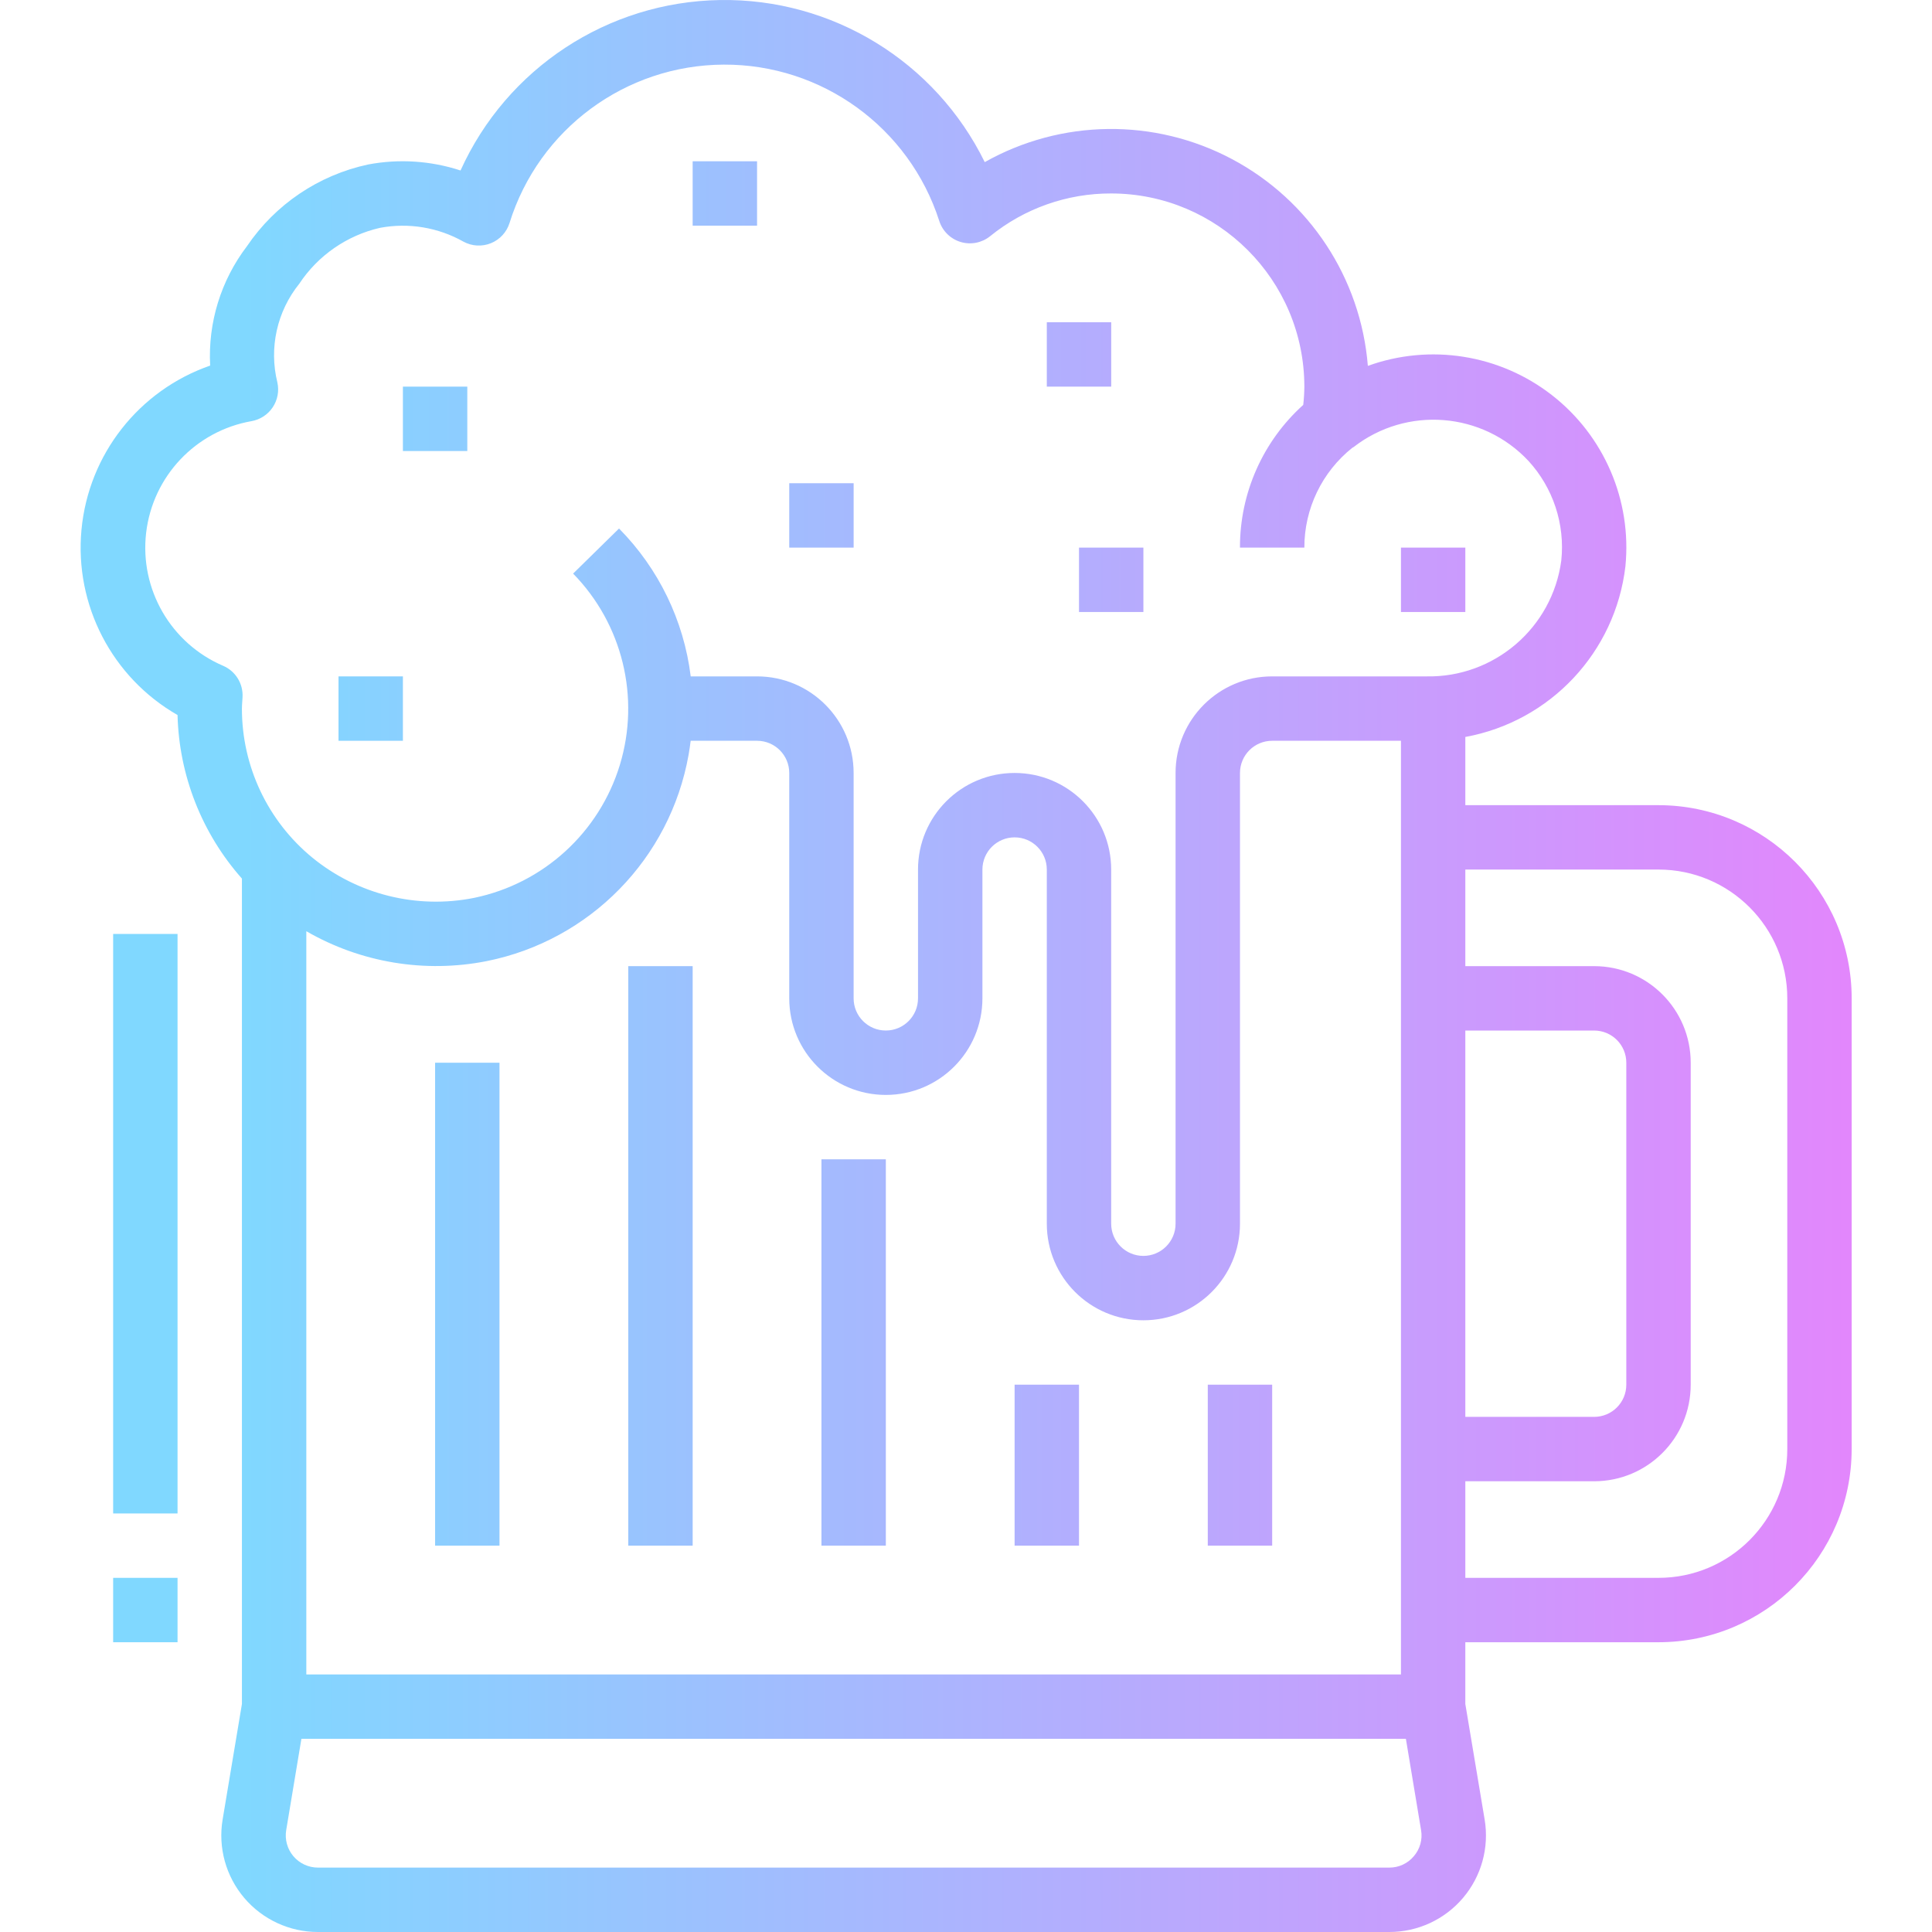
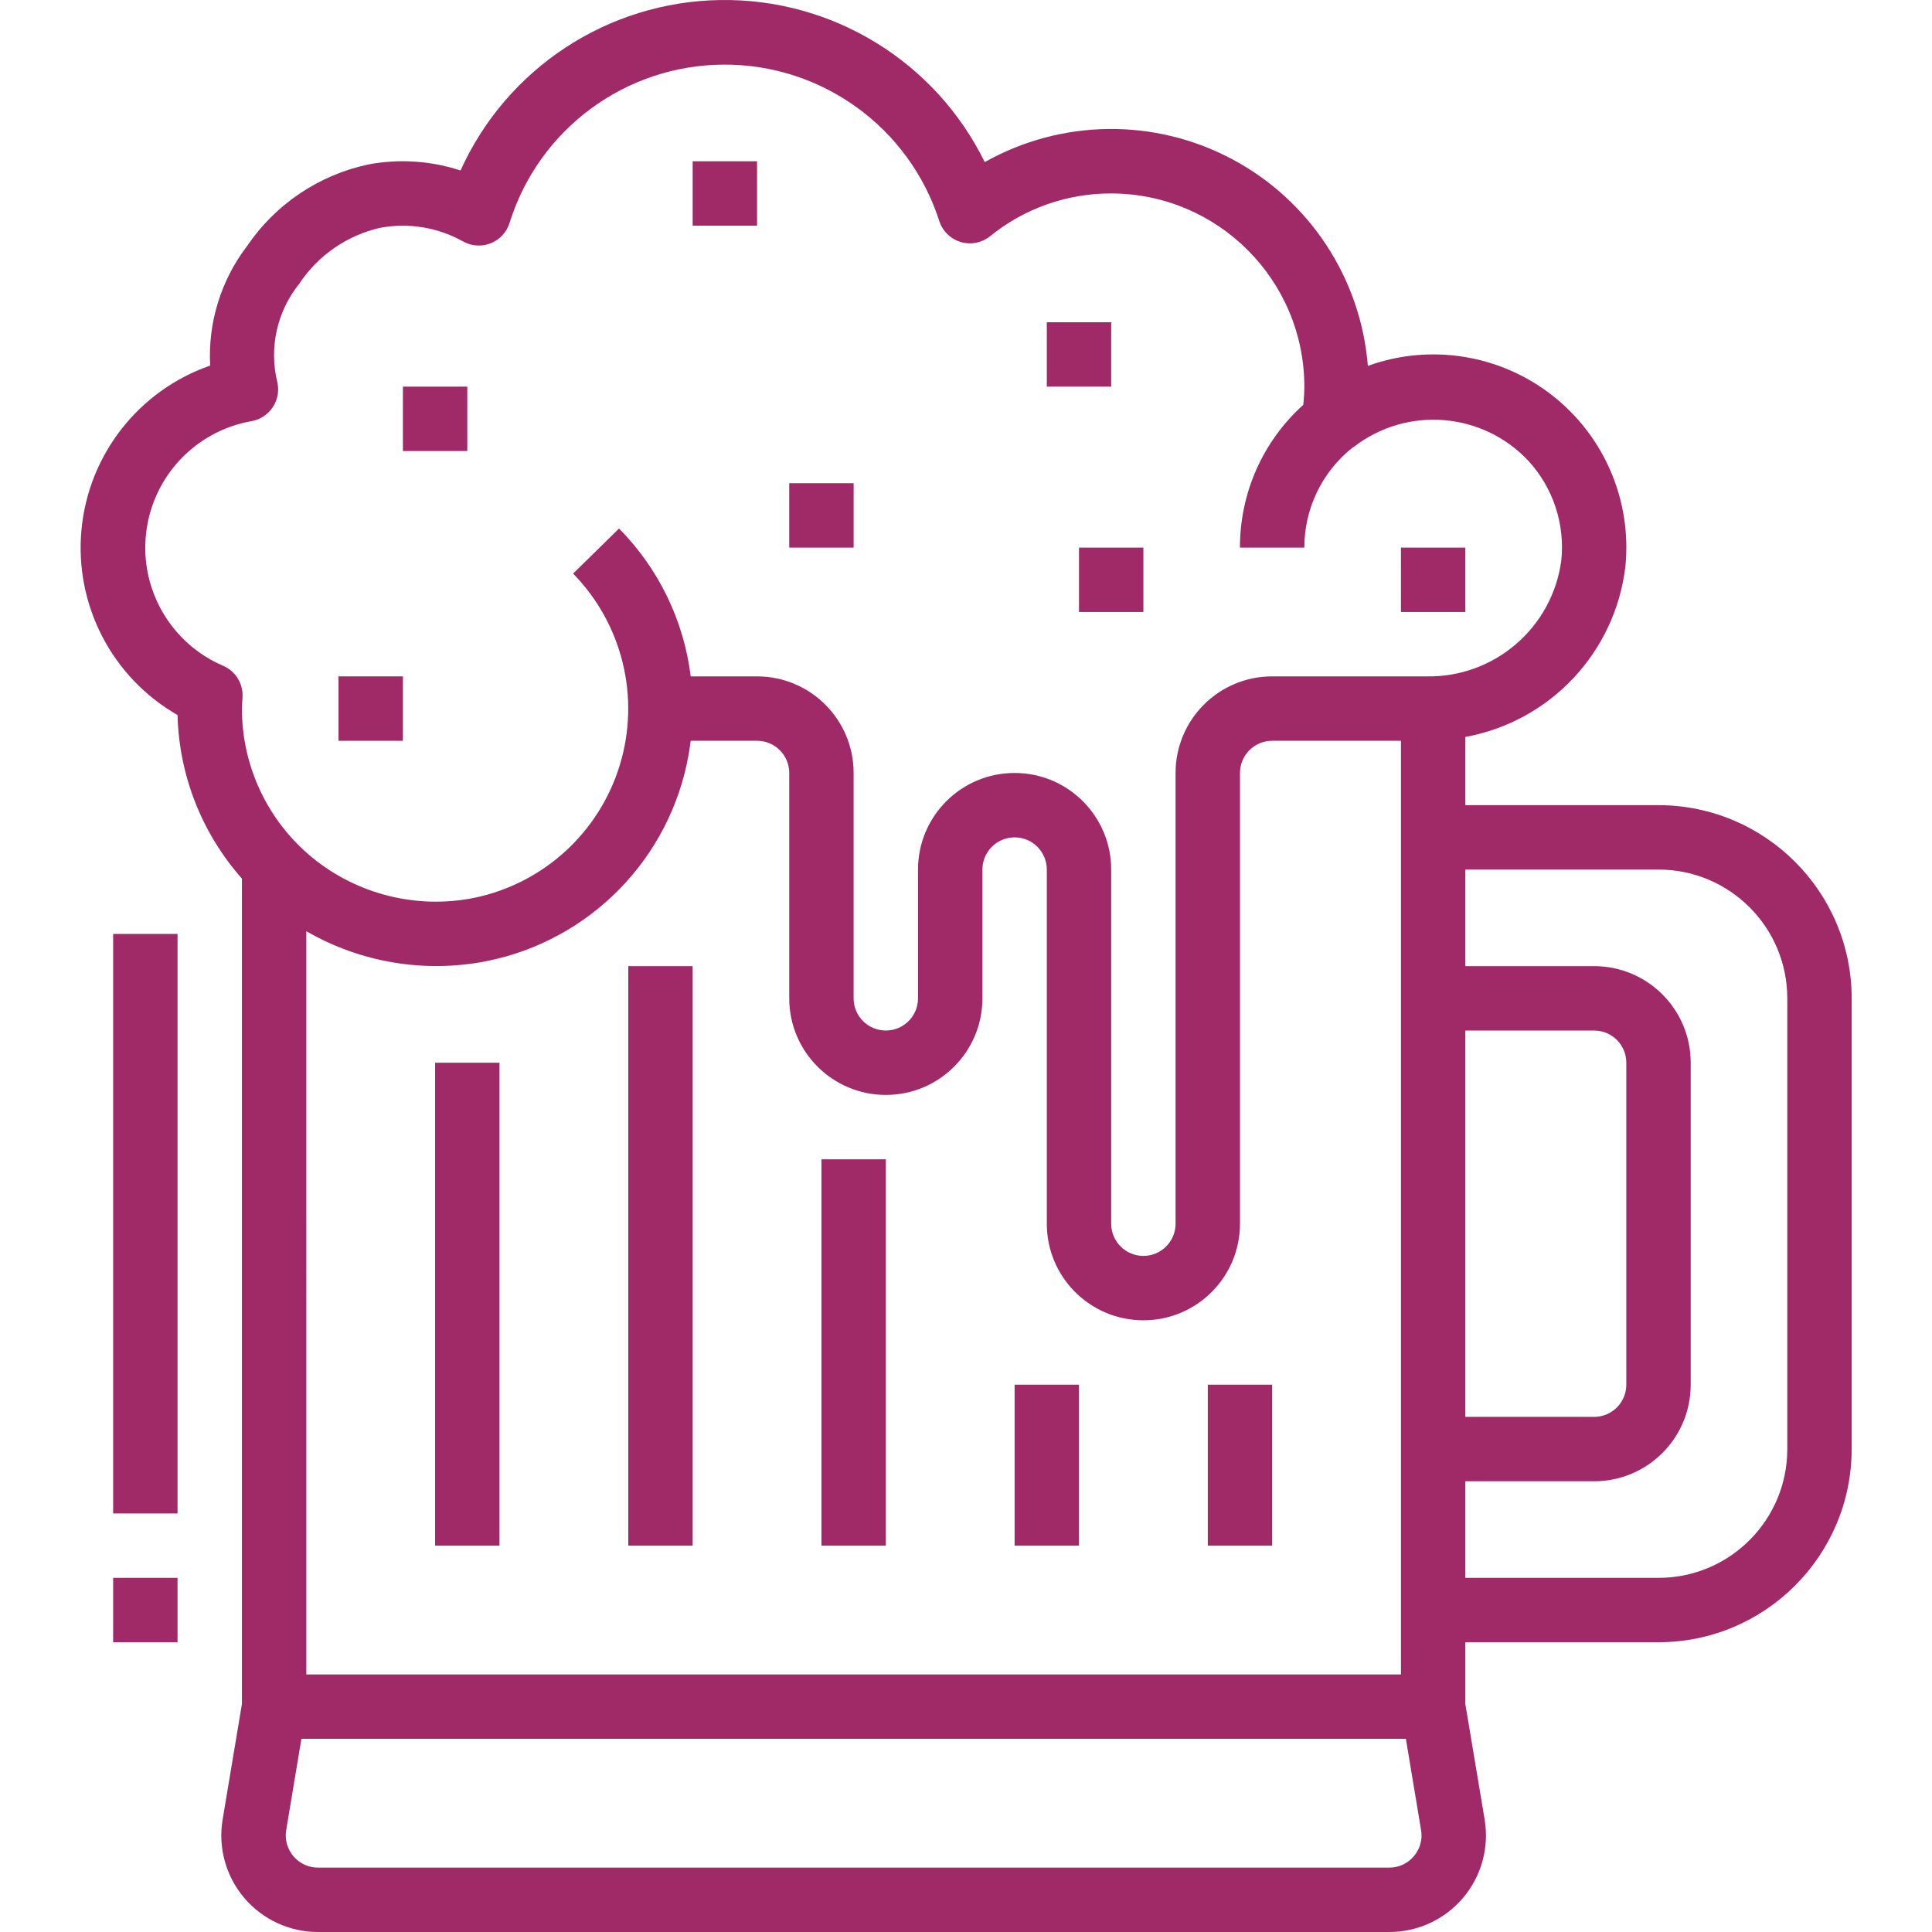
<svg xmlns="http://www.w3.org/2000/svg" viewBox="-20 0 480 480.076">
-   <linearGradient id="beer" gradientUnits="userSpaceOnUse" x1="40" x2="472" y1="256" y2="256">
-     <stop offset="0" stop-color="#80d8ff" />
-     <stop offset="1" stop-color="#ea80fc" />
-   </linearGradient>
-   <g fill="url(#beer)">
+   <g fill="#a02967">
    <path d="m64.117 168.074h16v16h-16zm0 0" />
    <path d="m80.117 96.074h16v16h-16zm0 0" />
    <path d="m240.117 80.074h16v16h-16zm0 0" />
    <path d="m152.117 40.074h16v16h-16zm0 0" />
    <path d="m176.117 120.074h16v16h-16zm0 0" />
    <path d="m248.117 136.074h16v16h-16zm0 0" />
    <path d="m328.117 136.074h16v16h-16zm0 0" />
    <path d="m88.117 264.074h16v120h-16zm0 0" />
    <path d="m136.117 240.074h16v144h-16zm0 0" />
    <path d="m184.117 288.074h16v96h-16zm0 0" />
    <path d="m232.117 344.074h16v40h-16zm0 0" />
    <path d="m280.117 344.074h16v40h-16zm0 0" />
    <path d="m440.117 360.074v-112c-.023-26.496-21.5-47.973-48-48h-48v-16.949c21.137-3.859 37.273-21.062 39.777-42.402 1.613-16.375-5.281-32.438-18.27-42.547-12.988-10.105-30.25-12.848-45.73-7.262-1.75-21.758-14.469-41.121-33.742-51.371-19.273-10.25-42.438-9.969-61.457.742-12.281-25.031-37.91-40.723-65.789-40.277s-52.992 16.945-64.469 42.355c-7.406-2.426-15.309-2.938-22.969-1.488-12.277 2.633-23.062 9.906-30.102 20.305-6.473 8.488-9.715 19.004-9.145 29.664-17.734 6.164-30.234 22.117-31.977 40.809-1.746 18.695 7.586 36.684 23.871 46.023.379 15.008 6.047 29.402 16 40.641v205.102l-4.797 28.715c-1.16 6.961.801 14.078 5.363 19.461 4.566 5.383 11.266 8.488 18.324 8.48h266.223c7.059.008 13.758-3.098 18.32-8.48 4.566-5.383 6.527-12.5 5.367-19.461l-4.801-28.715v-15.344h48c26.5-.023 47.977-21.5 48-48zm-96-104h32c4.418 0 8 3.582 8 8v80c0 4.422-3.582 8-8 8h-32zm-288-24.68c13.543 7.82 29.461 10.461 44.801 7.434 25.676-5.137 45.59-25.469 50.184-51.25.207-1.176.375-2.336.52-3.504h16.496c4.418 0 8 3.582 8 8v56c0 13.258 10.746 24 24 24 13.258 0 24-10.742 24-24v-32c0-4.418 3.582-8 8-8 4.418 0 8 3.582 8 8v88c0 13.258 10.746 24 24 24 13.258 0 24-10.742 24-24v-112c0-4.418 3.582-8 8-8h32v232h-272zm-20.664-65.949c-12.988-5.566-20.773-19.004-19.141-33.039s12.297-25.328 26.215-27.762c2.141-.387 4.035-1.625 5.242-3.438 1.211-1.812 1.625-4.039 1.156-6.164-2.121-8.578-.105-17.656 5.441-24.535 4.656-7.035 11.844-12.012 20.07-13.895 7.105-1.332 14.453-.109 20.746 3.445 2.102 1.137 4.605 1.273 6.82.371 2.215-.902 3.91-2.75 4.617-5.035 7.266-23.309 28.797-39.227 53.215-39.336 24.414-.109 46.09 15.613 53.562 38.855.805 2.512 2.797 4.461 5.32 5.219 2.523.754 5.258.219 7.312-1.434 8.5-6.906 19.133-10.66 30.086-10.625 26.5.027 47.977 21.504 48 48-.012 1.516-.105 3.031-.277 4.539-10.047 9.047-15.762 21.945-15.723 35.461h16c-.016-9.648 4.371-18.777 11.914-24.797.094-.074.215-.105.312-.176 13.195-10.254 32.027-8.77 43.453 3.422 6.141 6.703 9.117 15.715 8.168 24.754-2.23 16.754-16.699 29.156-33.598 28.797h-38.25c-13.254 0-24 10.746-24 24v112c0 4.422-3.582 8-8 8-4.418 0-8-3.578-8-8v-88c0-13.254-10.742-24-24-24-13.254 0-24 10.746-24 24v32c0 4.422-3.582 8-8 8-4.418 0-8-3.578-8-8v-56c0-13.254-10.742-24-24-24h-16.48c-1.711-13.879-7.977-26.801-17.812-36.742l-11.41 11.199c12.27 12.543 16.723 30.777 11.609 47.562-5.117 16.785-18.98 29.441-36.16 33.008-14.234 2.863-29-.801-40.242-9.984-11.09-9.098-17.516-22.695-17.504-37.043 0-.621.051-1.23.09-1.84l.062-.992c.191-3.352-1.73-6.469-4.816-7.797zm295.867 295.797c-1.512 1.812-3.75 2.848-6.105 2.832h-266.207c-2.352 0-4.586-1.035-6.105-2.828-1.52-1.797-2.172-4.172-1.785-6.488l3.777-22.684h274.449l3.773 22.684c.402 2.32-.258 4.703-1.797 6.484zm92.797-101.168c0 17.676-14.324 32-32 32h-48v-24h32c13.258 0 24-10.742 24-24v-80c0-13.254-10.742-24-24-24h-32v-24h48c17.676 0 32 14.328 32 32zm0 0" />
    <path d="m8.117 232.074h16v144h-16zm0 0" />
    <path d="m8.117 392.074h16v16h-16zm0 0" />
  </g>
</svg>
